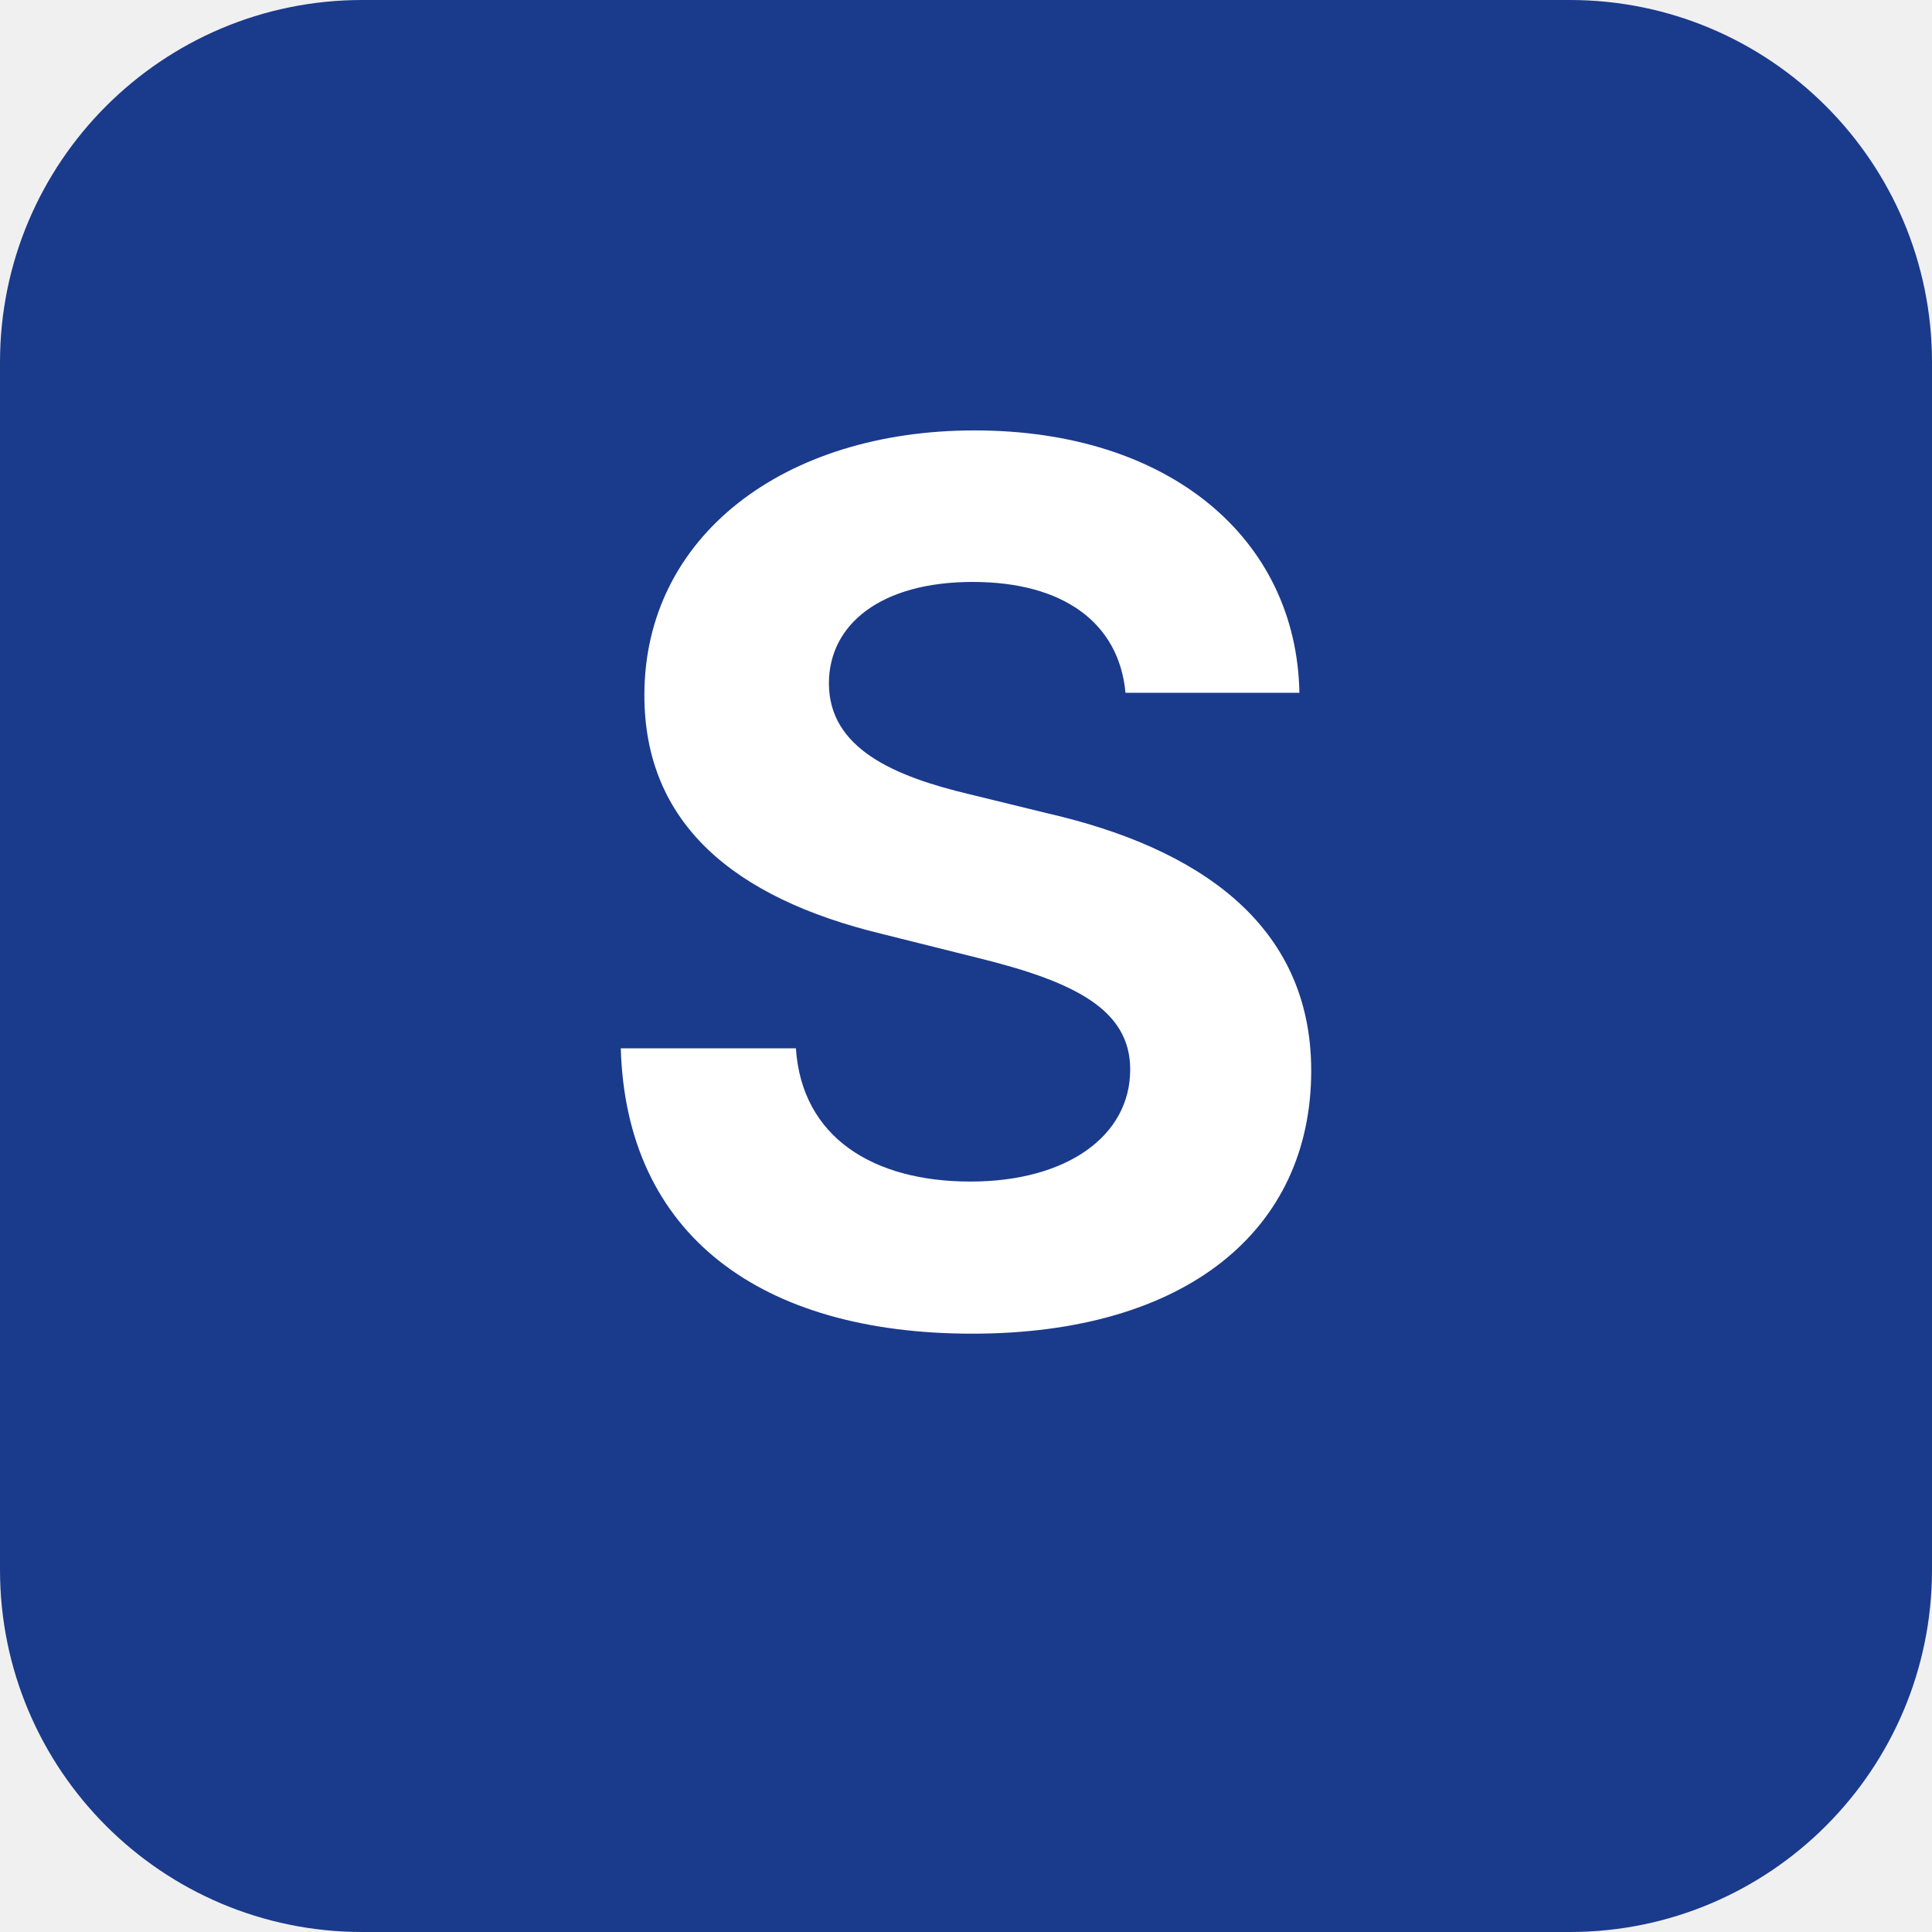
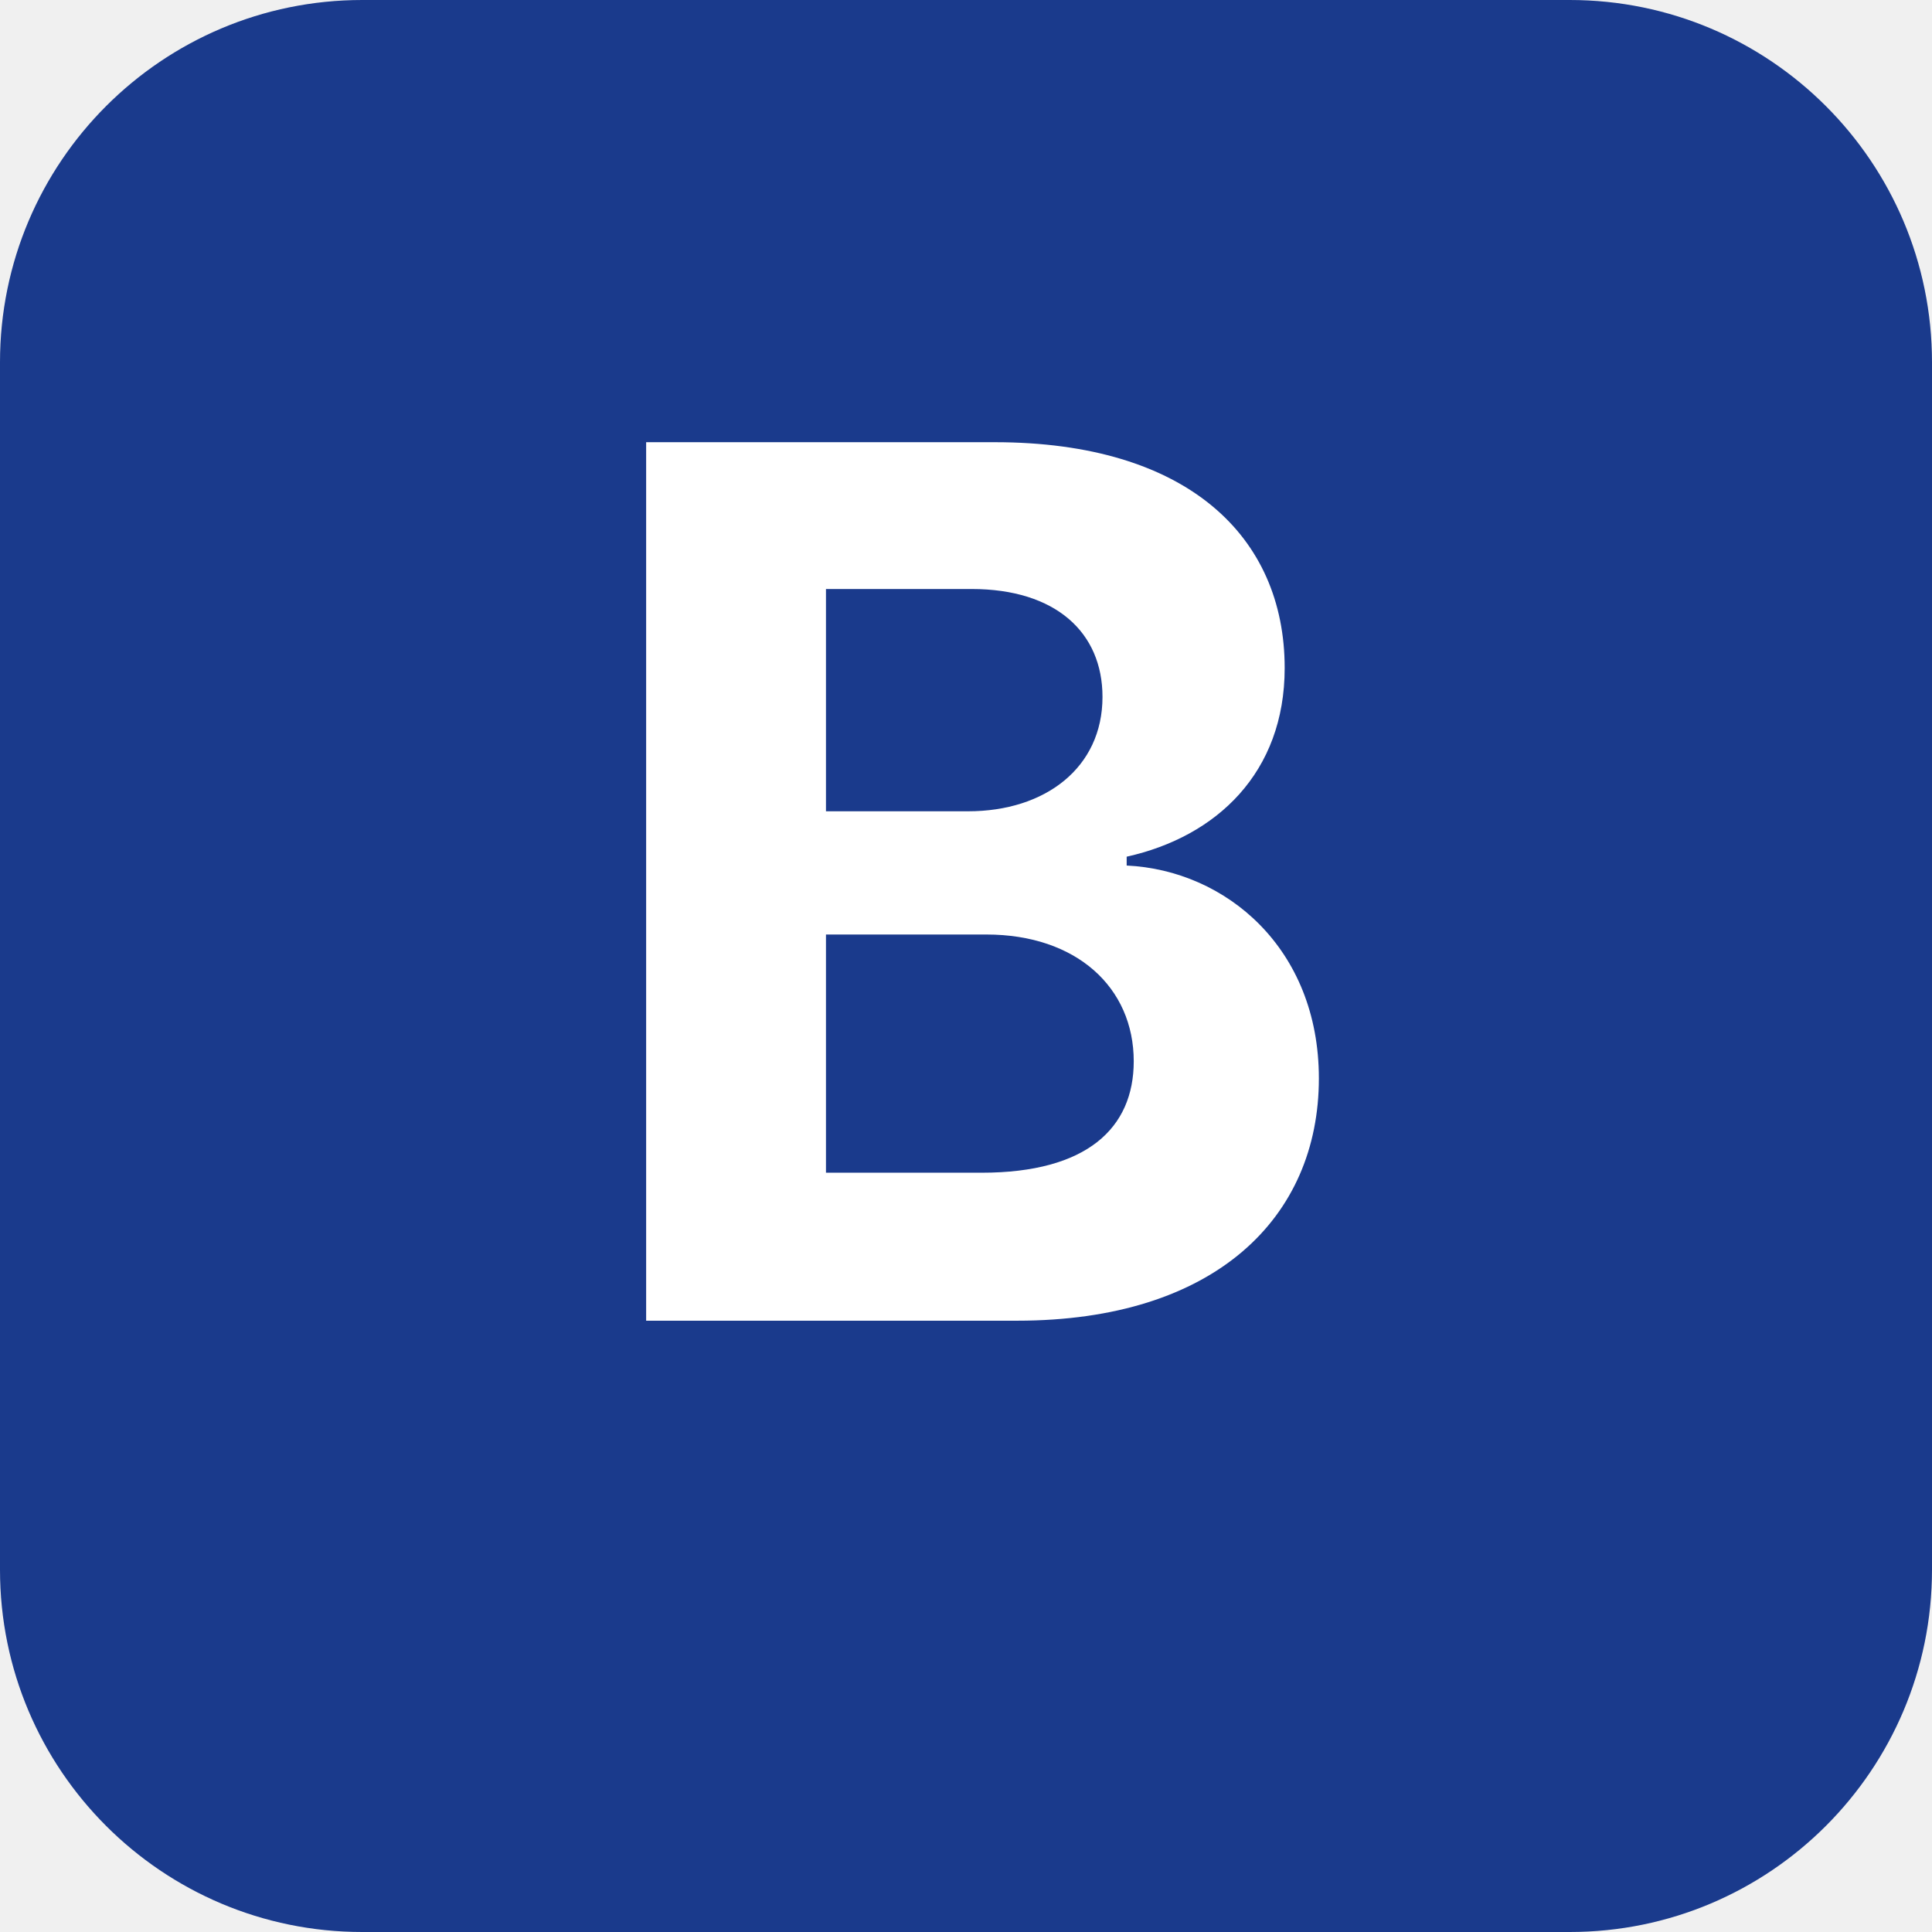
<svg xmlns="http://www.w3.org/2000/svg" viewBox="0 0 512 512">
  <rect width="512" height="512" rx="96" fill="#1a3a8c" />
-   <text x="256" y="350" font-family="-apple-system, system-ui, sans-serif" font-size="320" font-weight="700" fill="white" text-anchor="middle">S</text>
+   <text x="256" y="350" font-family="-apple-system, system-ui, sans-serif" font-size="320" font-weight="700" fill="white" text-anchor="middle">B</text>
</svg>
